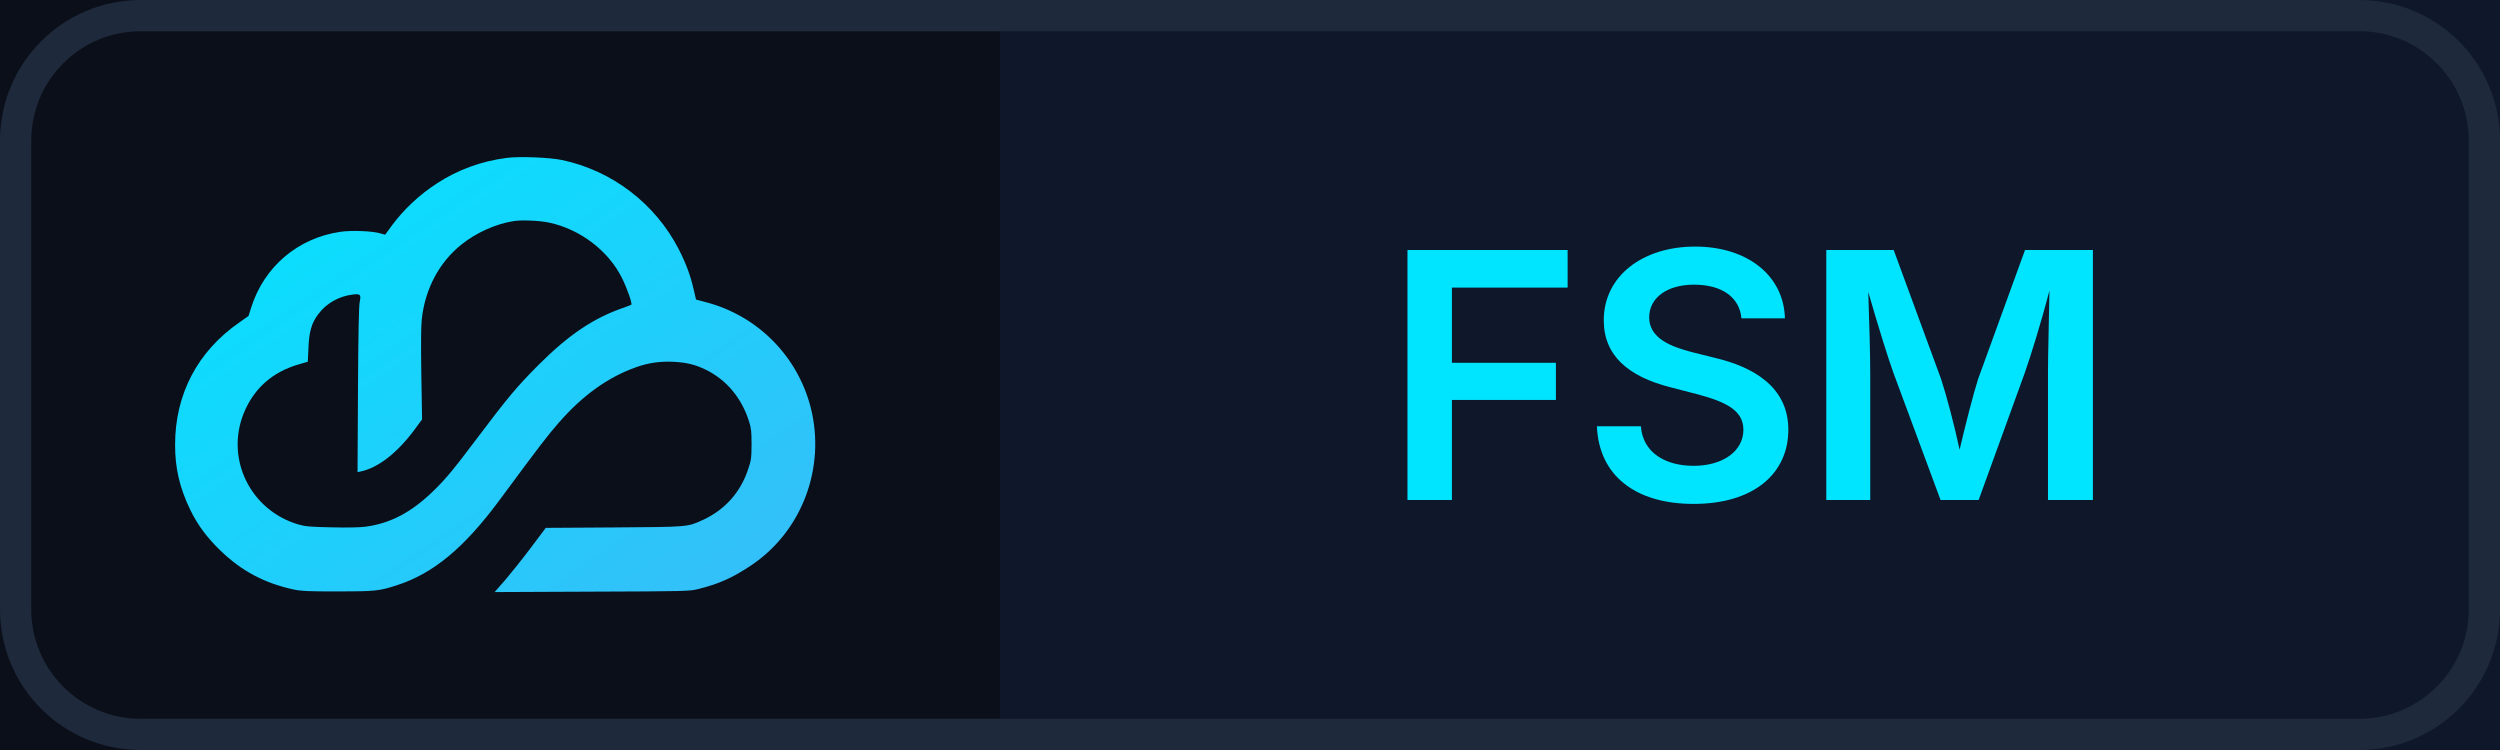
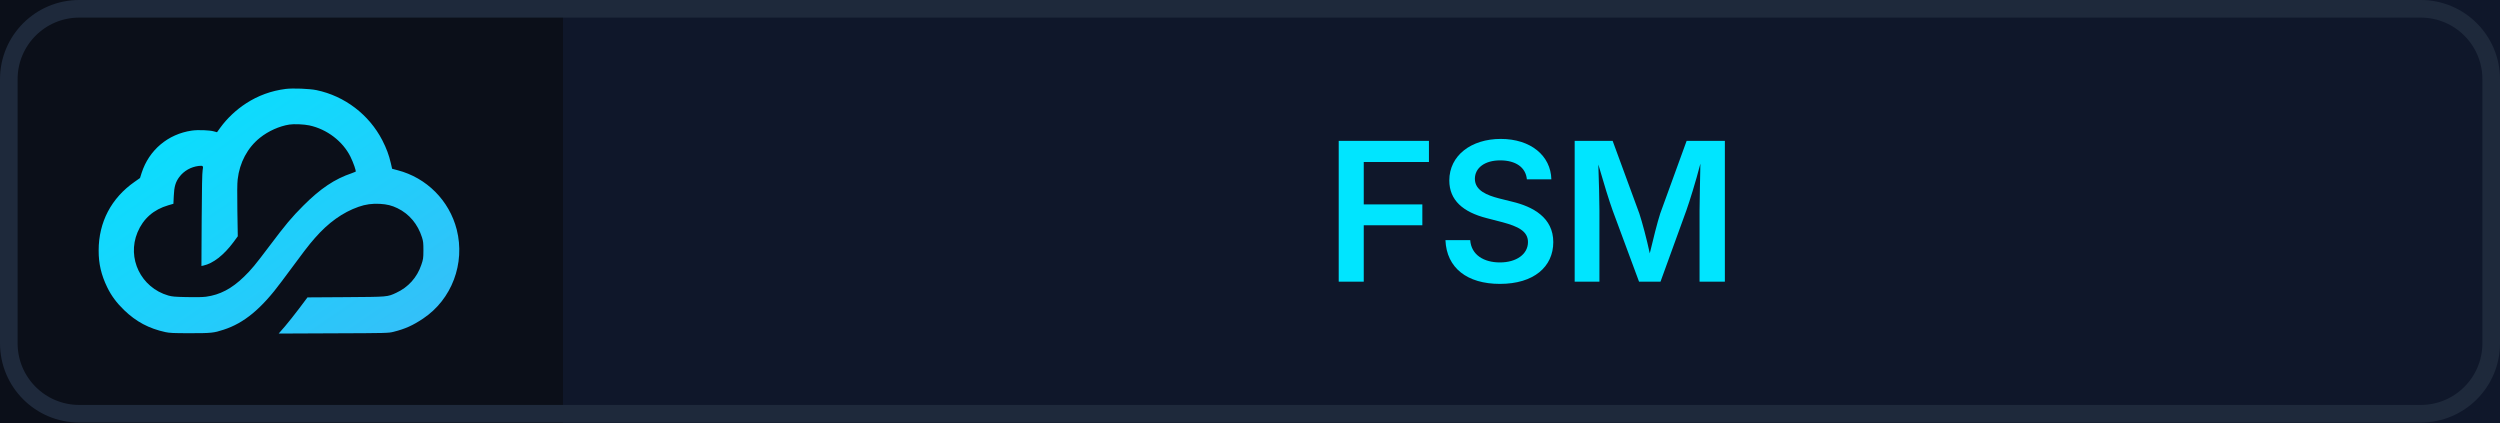
- <svg xmlns="http://www.w3.org/2000/svg" viewBox="0 0 80.0 24.0" width="80.0" height="24.0">
+ <svg xmlns="http://www.w3.org/2000/svg" viewBox="0 0 142.0 24.0" width="142.0" height="24.0">
  <defs>
    <linearGradient id="badgeCyan-fsm" x1="0%" y1="0%" x2="100%" y2="100%">
      <stop offset="0%" stop-color="#00E5FF" />
      <stop offset="100%" stop-color="#38BDF8" />
    </linearGradient>
  </defs>
  <g shape-rendering="crispEdges">
    <path fill="#0B0F19" d="M0 0 h32.0 v24.0 H0 z" />
-     <path fill="#0F172A" d="M32.0 0 h48.0 v24.0 H32.0 z" />
+     <path fill="#0F172A" d="M32.0 0 h110.0 v24.0 H32.0 z" />
  </g>
-   <rect x="0.5" y="0.5" width="79.0" height="23.0" rx="4" fill="none" stroke="#1E293B" stroke-width="1" />
+   <rect x="0.5" y="0.5" width="141.0" height="23.0" rx="4" fill="none" stroke="#1E293B" stroke-width="1" />
  <g transform="translate(5.6, 5.0) scale(0.0343)" fill="url(#badgeCyan-fsm)">
    <path fill-rule="evenodd" d="M 309.8 1.5 c -23.8 3.0 -45.7 11.0 -65.4 23.8 -16.7 10.8 -31.5 24.8 -42.8 40.3 l -5.5 7.6 -5.1 -1.4 c -7.4 -2.1 -26.8 -2.8 -36.7 -1.3 -39.4 5.7 -70.9 32.3 -83.0 70.0 l -2.7 8.5 -8.8 6.2 c -38.8 27.0 -59.7 66.9 -59.7 113.8 -0.1 22.0 4.3 40.6 14.2 61.0 6.8 14.0 15.6 25.8 28.0 37.8 19.9 19.2 41.2 30.5 68.4 36.4 6.9 1.5 13.4 1.8 40.7 1.8 35.1 -0.0 39.2 -0.4 55.4 -5.7 34.2 -11.0 63.0 -34.9 96.1 -79.7 37.2 -50.3 44.9 -60.4 55.3 -72.2 22.3 -25.5 45.9 -42.4 72.3 -51.7 11.5 -4.1 22.8 -5.6 35.3 -4.9 11.9 0.7 19.5 2.6 29.1 7.2 19.6 9.5 33.7 26.4 40.7 48.5 2.0 6.4 2.3 9.5 2.3 21.5 -0.1 13.2 -0.3 14.5 -3.5 23.9 -7.1 20.9 -21.6 37.0 -41.5 46.2 -14.9 6.9 -13.3 6.7 -83.5 7.2 l -63.5 0.4 -13.5 18.0 c -7.4 9.9 -18.2 23.4 -23.8 30.0 l -10.4 11.9 90.9 -0.4 c 89.0 -0.3 91.0 -0.4 99.3 -2.5 19.3 -4.8 31.9 -10.5 49.1 -22.0 47.4 -31.7 69.8 -91.1 55.6 -147.2 -12.3 -48.2 -49.8 -85.9 -98.0 -98.4 l -9.0 -2.4 -2.3 -9.8 c -2.9 -12.7 -7.1 -24.0 -13.9 -37.3 -22.0 -42.6 -62.3 -73.3 -109.0 -83.1 -11.5 -2.4 -39.4 -3.5 -51.1 -2.0 z m 39.2 60.4 c 29.0 6.2 55.4 26.2 68.1 51.9 4.8 9.7 9.7 23.8 8.6 24.7 -0.5 0.3 -3.3 1.4 -6.3 2.5 -28.5 9.6 -52.0 25.4 -80.5 53.9 -19.7 19.8 -28.6 30.4 -57.0 68.1 -22.1 29.4 -29.2 38.0 -41.2 49.6 -20.2 19.6 -39.7 29.9 -62.9 33.0 -5.7 0.7 -16.9 1.0 -31.9 0.6 -19.6 -0.4 -24.1 -0.8 -30.5 -2.6 -45.2 -13.1 -68.8 -61.6 -51.0 -104.5 9.5 -22.8 26.7 -37.9 51.2 -45.0 l 8.3 -2.4 0.6 -12.8 c 0.6 -15.4 2.9 -23.2 9.1 -31.5 7.6 -10.2 19.2 -16.8 32.3 -18.4 7.2 -0.8 7.8 -0.1 6.4 7.1 -0.8 4.1 -1.3 29.3 -1.6 82.2 l -0.4 76.4 3.3 -0.7 c 16.0 -3.5 33.6 -17.1 49.7 -38.7 l 7.2 -9.8 -0.7 -42.2 c -0.4 -28.7 -0.3 -45.4 0.5 -51.9 3.2 -28.0 16.3 -52.6 37.0 -69.1 13.7 -11.0 32.0 -19.2 48.6 -21.8 7.8 -1.2 24.2 -0.5 33.1 1.4 z" />
  </g>
-   <text x="56.0" y="16.0" text-anchor="middle" font-family="'Outfit', -apple-system, BlinkMacSystemFont, 'Segoe UI', sans-serif" font-size="11.0px" font-weight="600" fill="#00E5FF" letter-spacing="-0.01em">FSM</text>
+   <text x="87.0" y="16.0" text-anchor="middle" font-family="-apple-system, BlinkMacSystemFont, 'SF Pro Display', 'Outfit', sans-serif" font-size="11.0px" font-weight="600" fill="#00E5FF" letter-spacing="-0.01em">FSM</text>
</svg>
